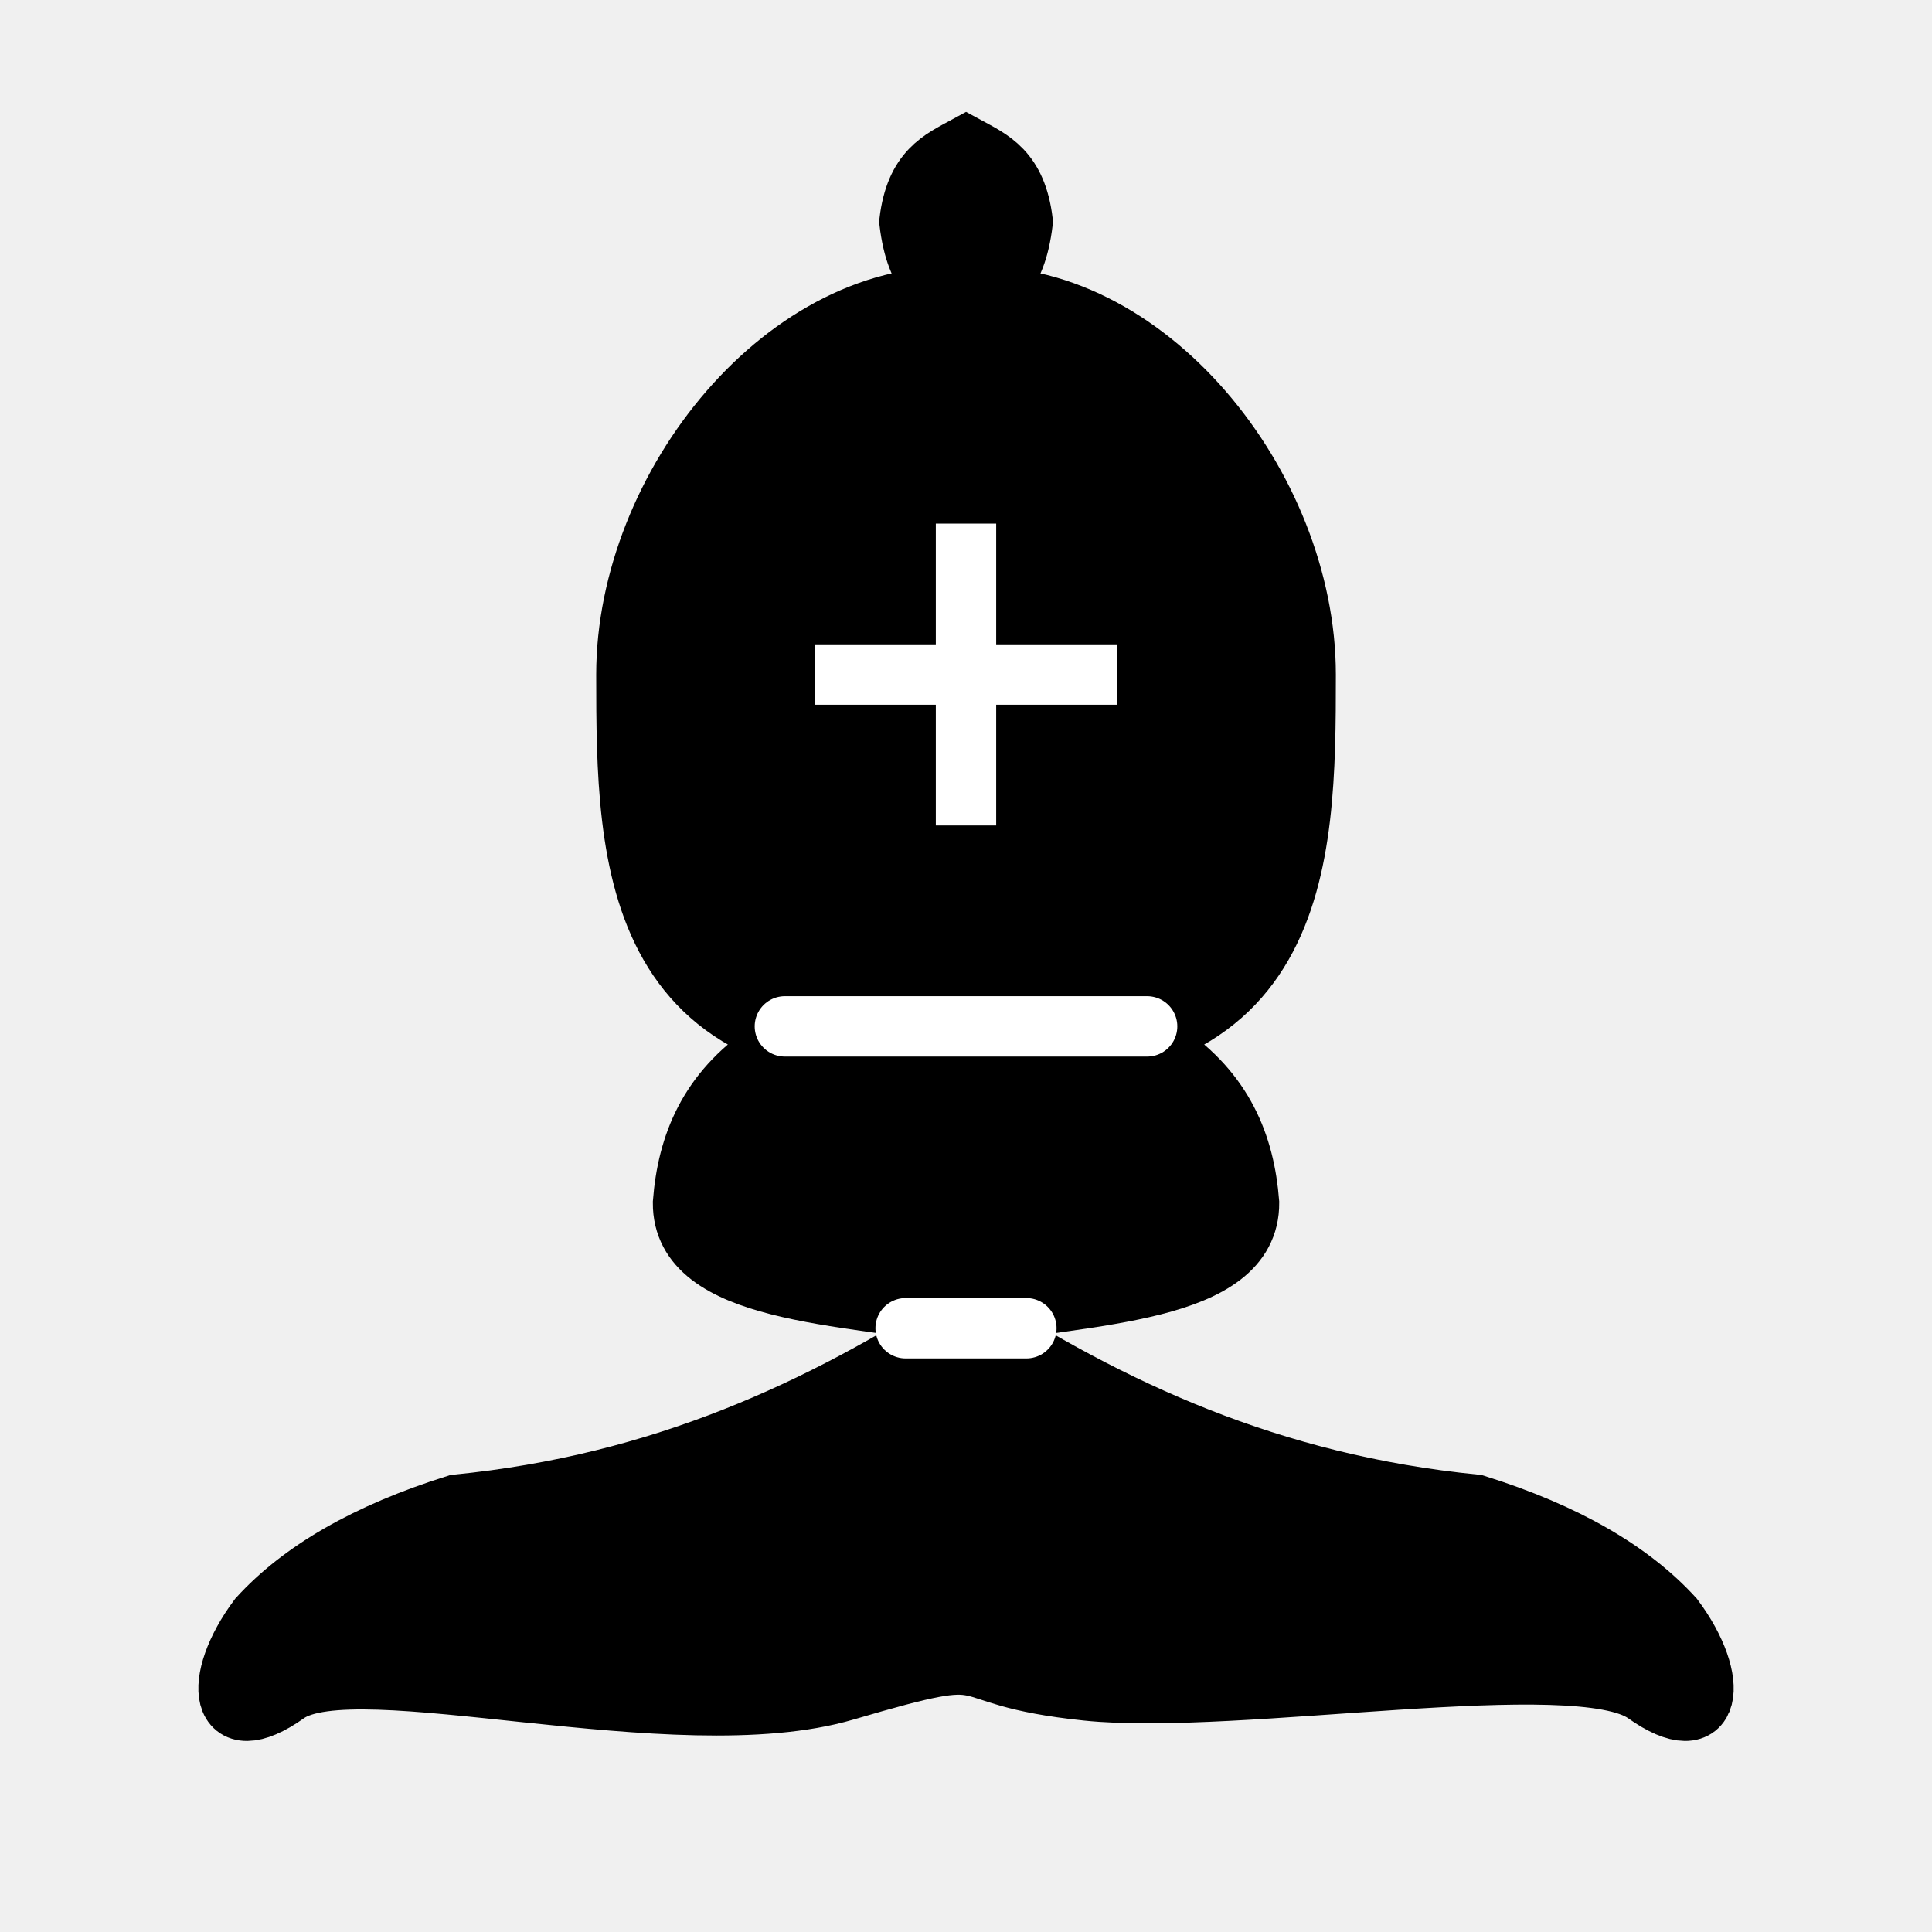
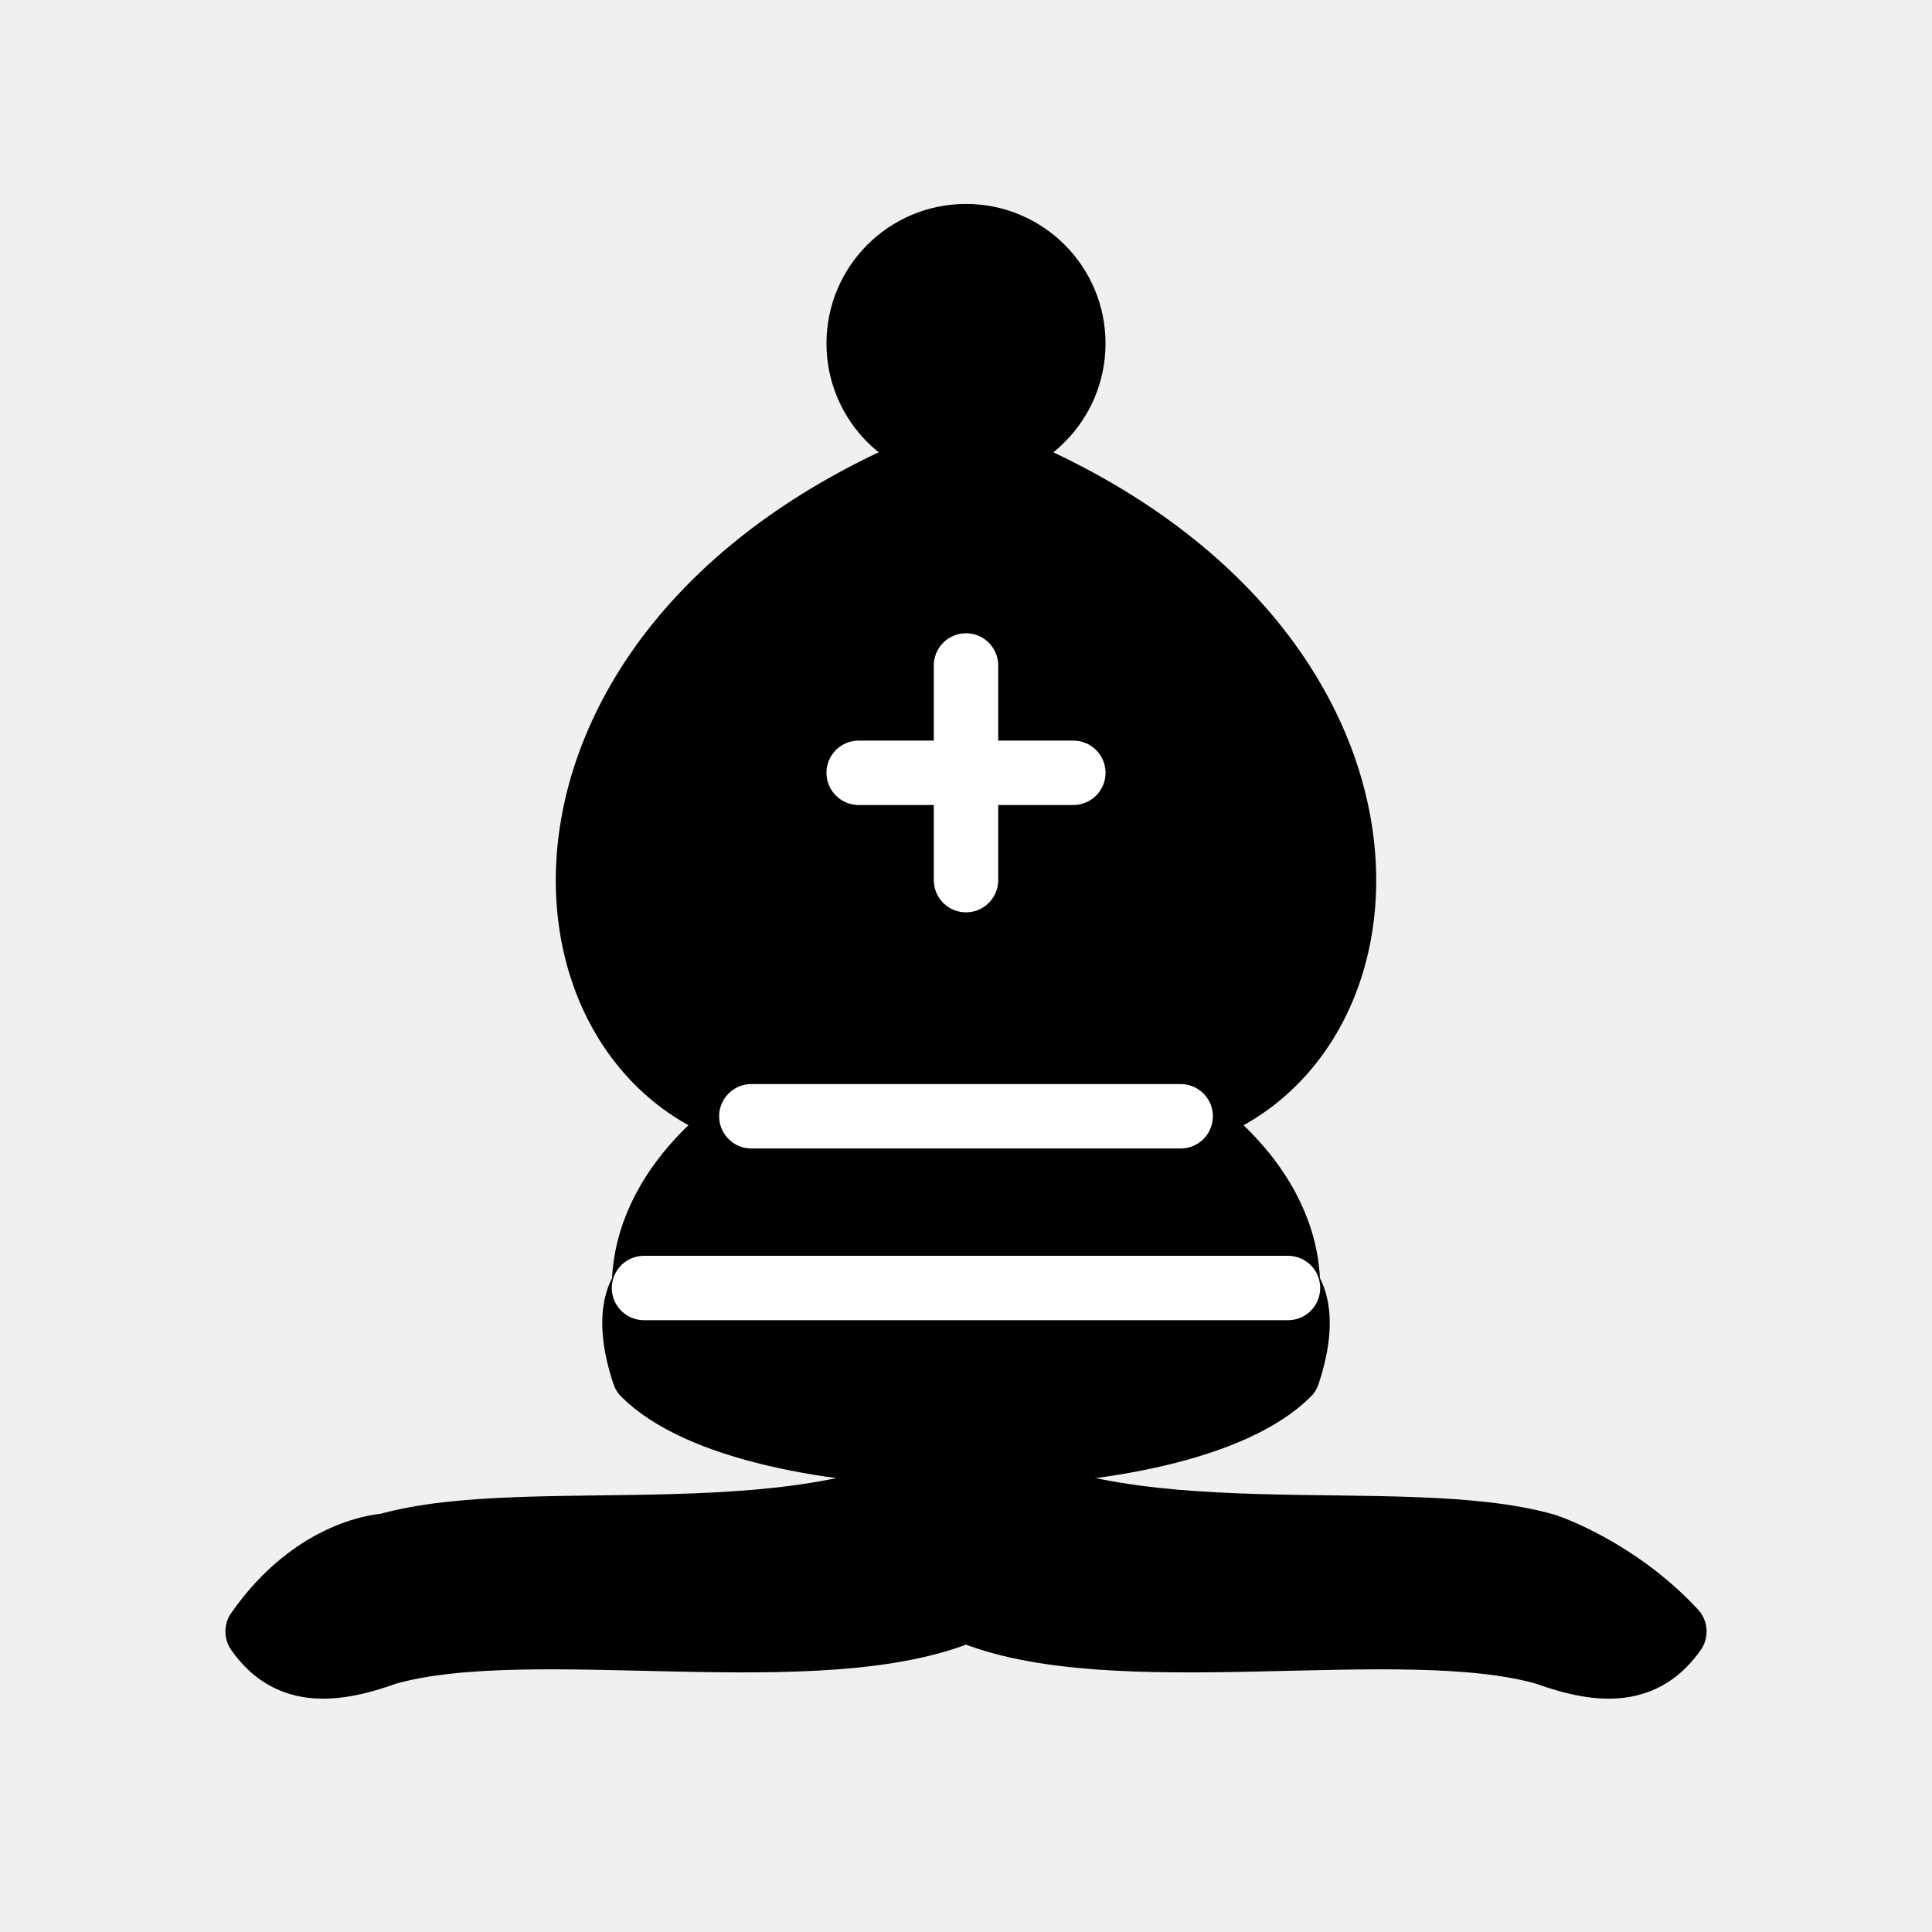
- <svg xmlns="http://www.w3.org/2000/svg" width="64px" height="64px" id="svg3122" version="1.1">
-   <defs id="defs3124">
-     </defs>
-   <g id="layer1">
-     <path style="fill:#000000;stroke:#000000;stroke-width:2;stroke-linecap:butt;stroke-linejoin:miter;stroke-miterlimit:4;stroke-opacity:1;stroke-dasharray:none;fill-opacity:1" d="m 36,56 c 4.962,0.516 16.246,-1.505 18.5,0.095 2.254,1.6 2.491,-0.422 0.938,-2.5 -1.409,-1.546 -3.562,-2.81 -6.562,-3.75 -6.814,-0.674 -12.093,-3.167 -16.875,-6.25 4.032,-0.741 9.391,-0.737 9.375,-3.75 -0.15,-1.929 -0.851,-3.675 -2.812,-5 l -6.562,0 c 11.166,0.975 11.25,-6.25 11.25,-12.5 0,-6.25 -5.341,-12.879 -11.25,-12.5 0.875,-0.199 1.646,-0.591 1.875,-2.5 -0.204,-1.698 -1.042,-2.047 -1.875,-2.5 -0.833,0.453 -1.671,0.802 -1.875,2.5 0.229,1.909 1,2.301 1.875,2.5 C 26.091,9.466 20.75,16.095 20.75,22.345 c 0,6.25 0.084,13.475 11.25,12.5 l -6.562,0 c -1.961,1.325 -2.663,3.071 -2.812,5 -0.016,3.013 5.343,3.009 9.375,3.75 -4.782,3.083 -10.061,5.576 -16.875,6.25 -3,0.94 -5.153,2.204 -6.562,3.75 -1.554,2.078 -1.316,4.1 0.938,2.5 C 11.754,54.495 22.411,57.647 28,56 c 5.589,-1.647 3.038,-0.516 8,0 z" id="path3136-2" />
-     <path style="fill:none;stroke:#ffffff;stroke-width:2;stroke-linecap:butt;stroke-linejoin:miter;stroke-opacity:1;stroke-miterlimit:4;stroke-dasharray:none" d="m 27,22.345 10,0" id="path4462" />
-     <path style="fill:none;stroke:#ffffff;stroke-width:2;stroke-linecap:butt;stroke-linejoin:miter;stroke-opacity:1;stroke-miterlimit:4;stroke-dasharray:none" d="m 32,17.345 0,10" id="path4464" />
-     <path style="fill:none;stroke:#ffffff;stroke-width:2;stroke-linecap:round;stroke-linejoin:miter;stroke-opacity:1;stroke-miterlimit:4;stroke-dasharray:none" d="m 26,34 12,0" id="path6436" />
-     <path style="fill:none;stroke:#ffffff;stroke-width:2;stroke-linecap:round;stroke-linejoin:miter;stroke-opacity:1;stroke-miterlimit:4;stroke-dasharray:none" d="m 30,44 c 4,0 4,0 4,0" id="path6438" />
+ <svg xmlns="http://www.w3.org/2000/svg" version="1.1" width="45" height="45">
+   <g style="opacity:1; fill:none; fill-rule:evenodd; fill-opacity:1; stroke:#000000; stroke-width:1.5; stroke-linecap:round; stroke-linejoin:round; stroke-miterlimit:4; stroke-dasharray:none; stroke-opacity:1;">
+     <g style="fill:#000000; stroke:#000000; stroke-linecap:butt;">
+       <path d="M 9,36 C 12.39,35.03 19.11,36.43 22.5,34 C 25.89,36.43 32.61,35.03 36,36 C 36,36 37.65,36.54 39,38 C 38.32,38.97 37.35,38.99 36,38.5 C 32.61,37.53 25.89,38.96 22.5,37.5 C 19.11,38.96 12.39,37.53 9,38.5 C 7.646,38.99 6.677,38.97 6,38 C 7.354,36.06 9,36 9,36 z" />
+       <path d="M 15,32 C 17.5,34.5 27.5,34.5 30,32 C 30.5,30.5 30,30 30,30 C 30,27.5 27.5,26 27.5,26 C 33,24.5 33.5,14.5 22.5,10.5 C 11.5,14.5 12,24.5 17.5,26 C 17.5,26 15,27.5 15,30 C 15,30 14.5,30.5 15,32 z" />
+       <path d="M 25 8 A 2.5 2.5 0 1 1  20,8 A 2.5 2.5 0 1 1  25 8 z" />
+     </g>
+     <path d="M 17.5,26 L 27.5,26 M 15,30 L 30,30 M 22.5,15.5 L 22.5,20.5 M 20,18 L 25,18" style="fill:none; stroke:#ffffff; stroke-linejoin:miter;" />
  </g>
</svg>
